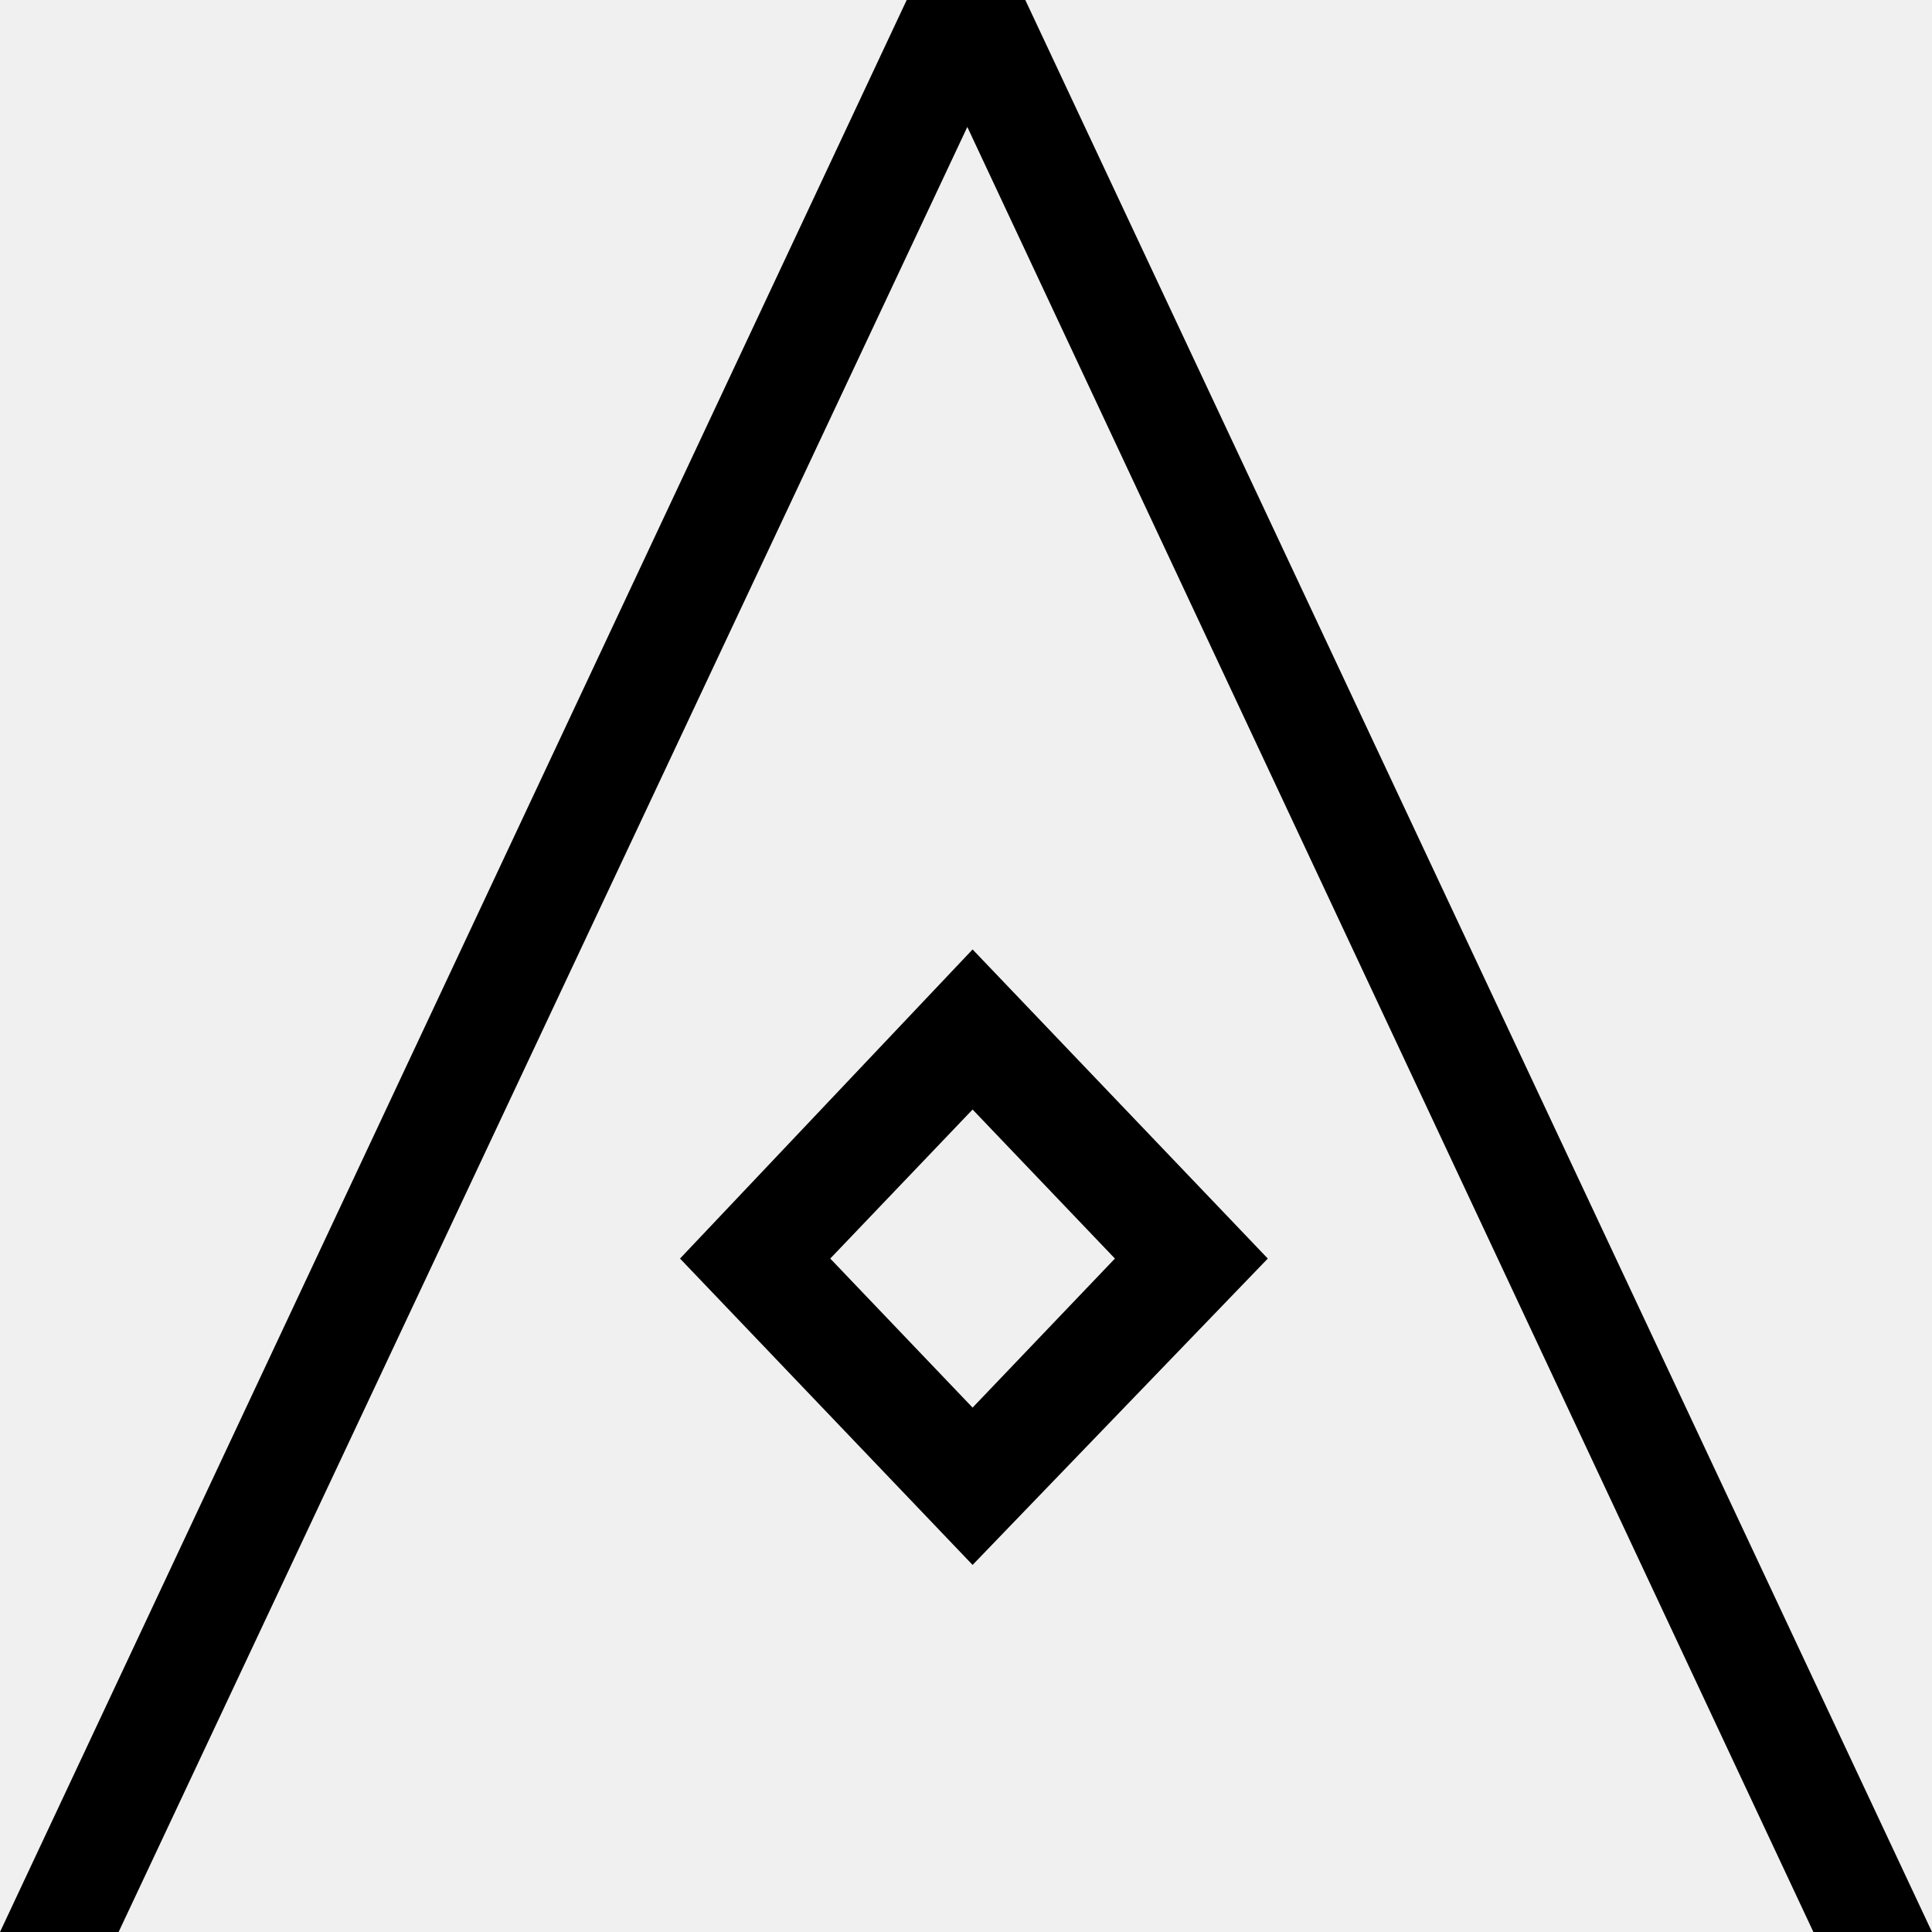
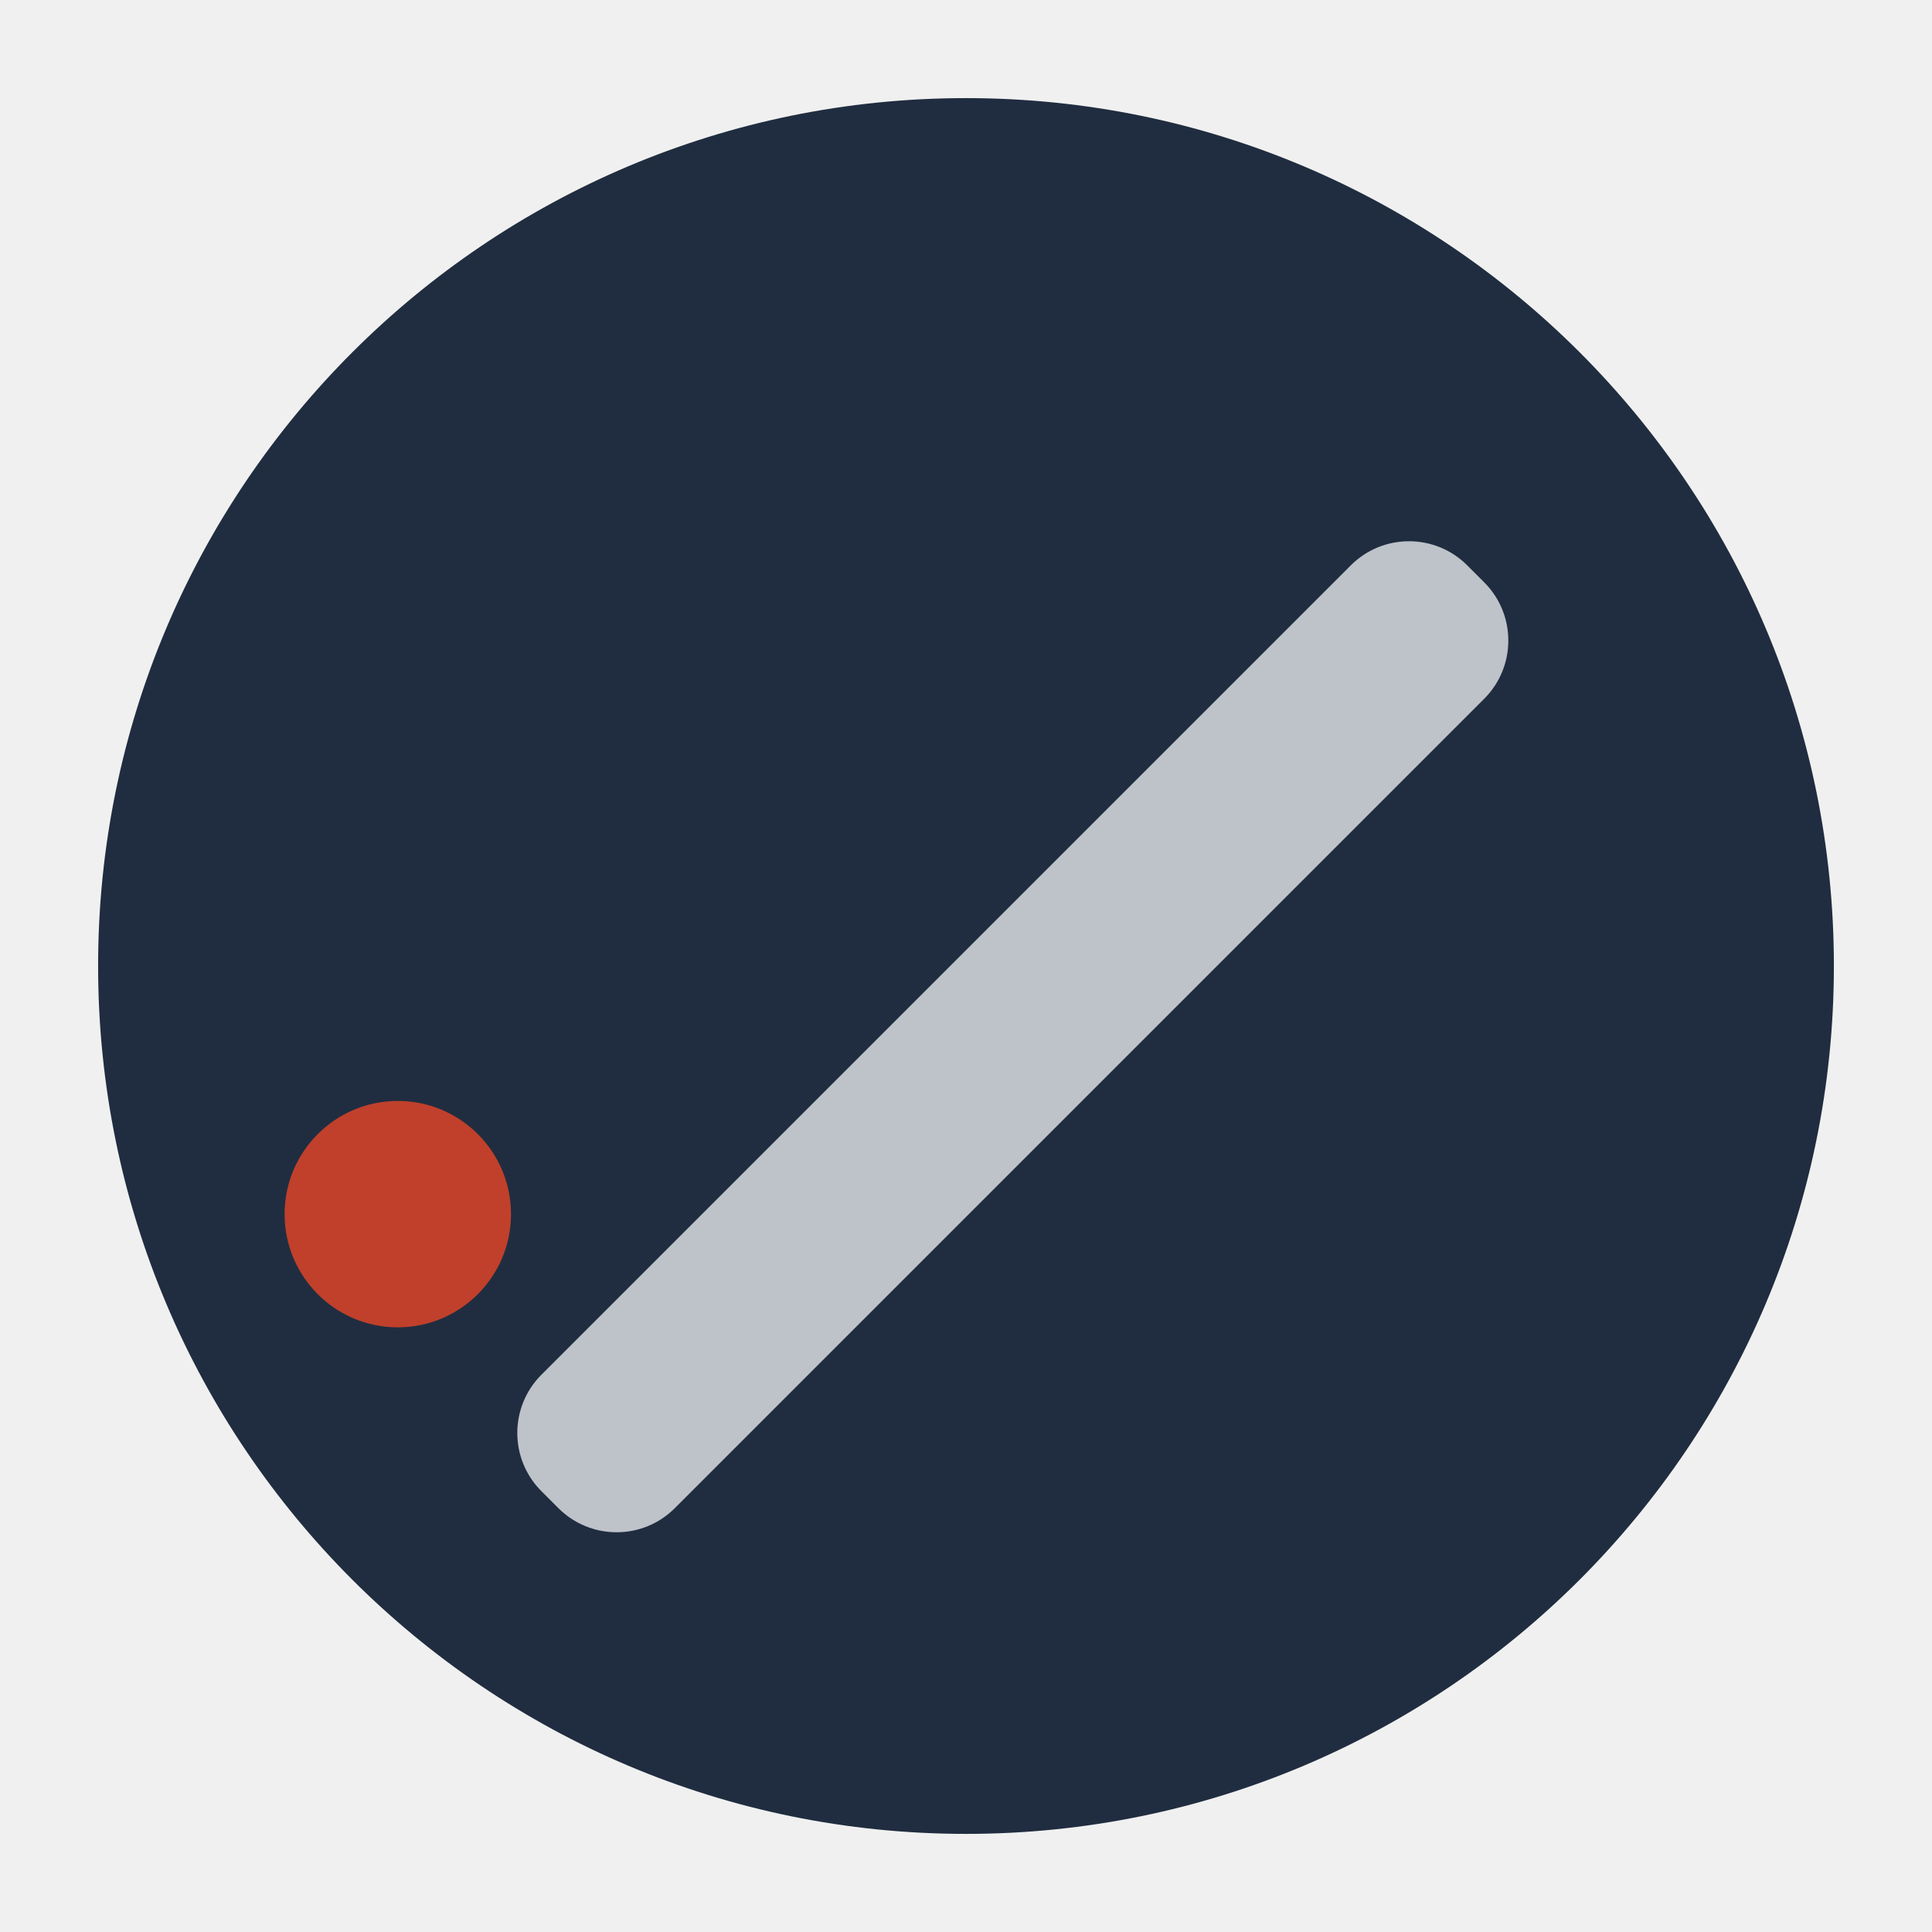
- <svg xmlns="http://www.w3.org/2000/svg" width="1920" height="1920" viewBox="0 0 1920 1920" fill="none">
-   <g clip-path="url(#clip0_218_2)">
-     <g clip-path="url(#clip1_218_2)">
-       <path d="M961.31 126.171L1802.13 1920H1920L1018.94 0H901.064L0 1920H117.872L961.31 126.171ZM966.548 1555.2L1259.92 1250.74L1113.23 1097.14L966.548 943.543L675.798 1250.74L966.548 1555.2ZM966.548 1398.86L825.102 1250.74L966.548 1102.63L1107.99 1250.74L966.548 1398.86Z" fill="black" />
+ <svg xmlns="http://www.w3.org/2000/svg" viewBox="0 0 512 512">
+   <defs>
+     <style>.cls-1{fill:#202d40;}.cls-2{fill:#bdc3c8;}.cls-3{fill:#c0402b;}</style>
+   </defs>
+   <g id="Google">
+     <g id="Gtasks">
+       <circle class="cls-1" cx="256" cy="256" r="230" />
+       <rect class="cls-2" height="50" rx="21.82" transform="translate(-115.66 270.26) rotate(-45)" width="346.98" x="94.91" y="249.75" />
+       <circle class="cls-3" cx="105.42" cy="321.76" r="30" />
    </g>
  </g>
-   <defs>
-     <clipPath id="clip0_218_2">
-       <rect width="1920" height="1920" fill="white" />
-     </clipPath>
-     <clipPath id="clip1_218_2">
-       <rect width="1920" height="1920" fill="white" />
-     </clipPath>
-   </defs>
</svg>
